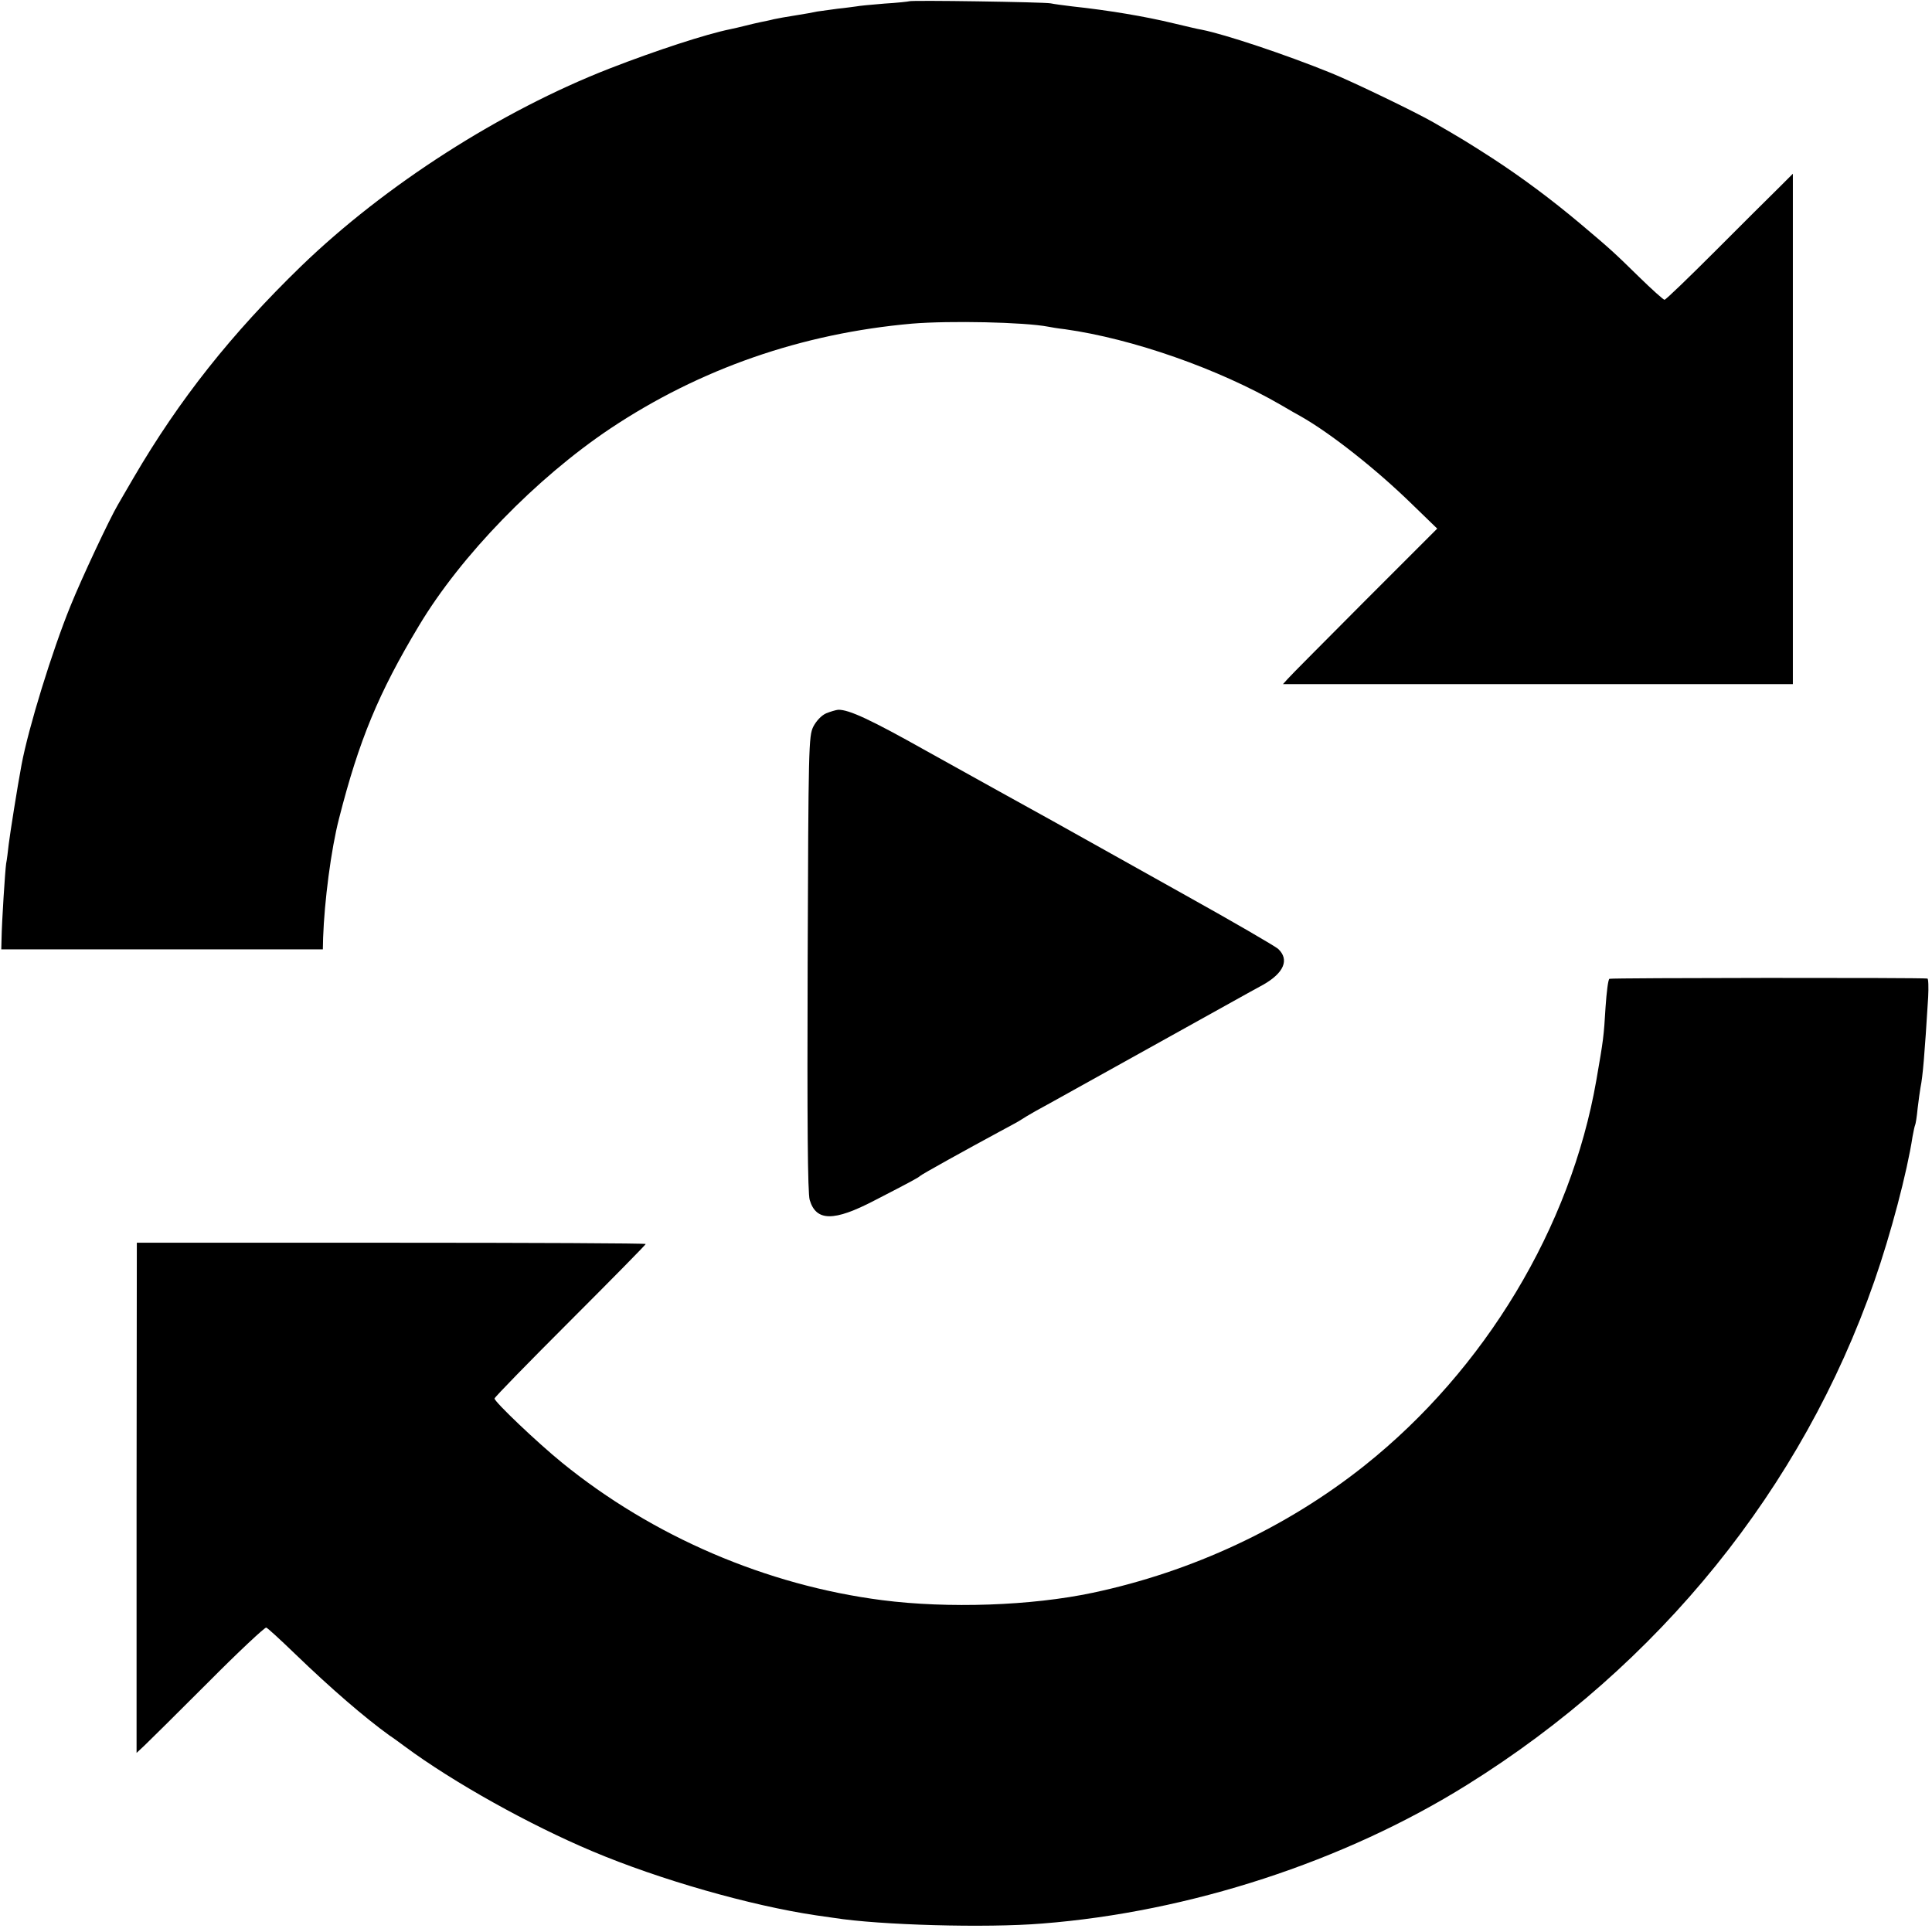
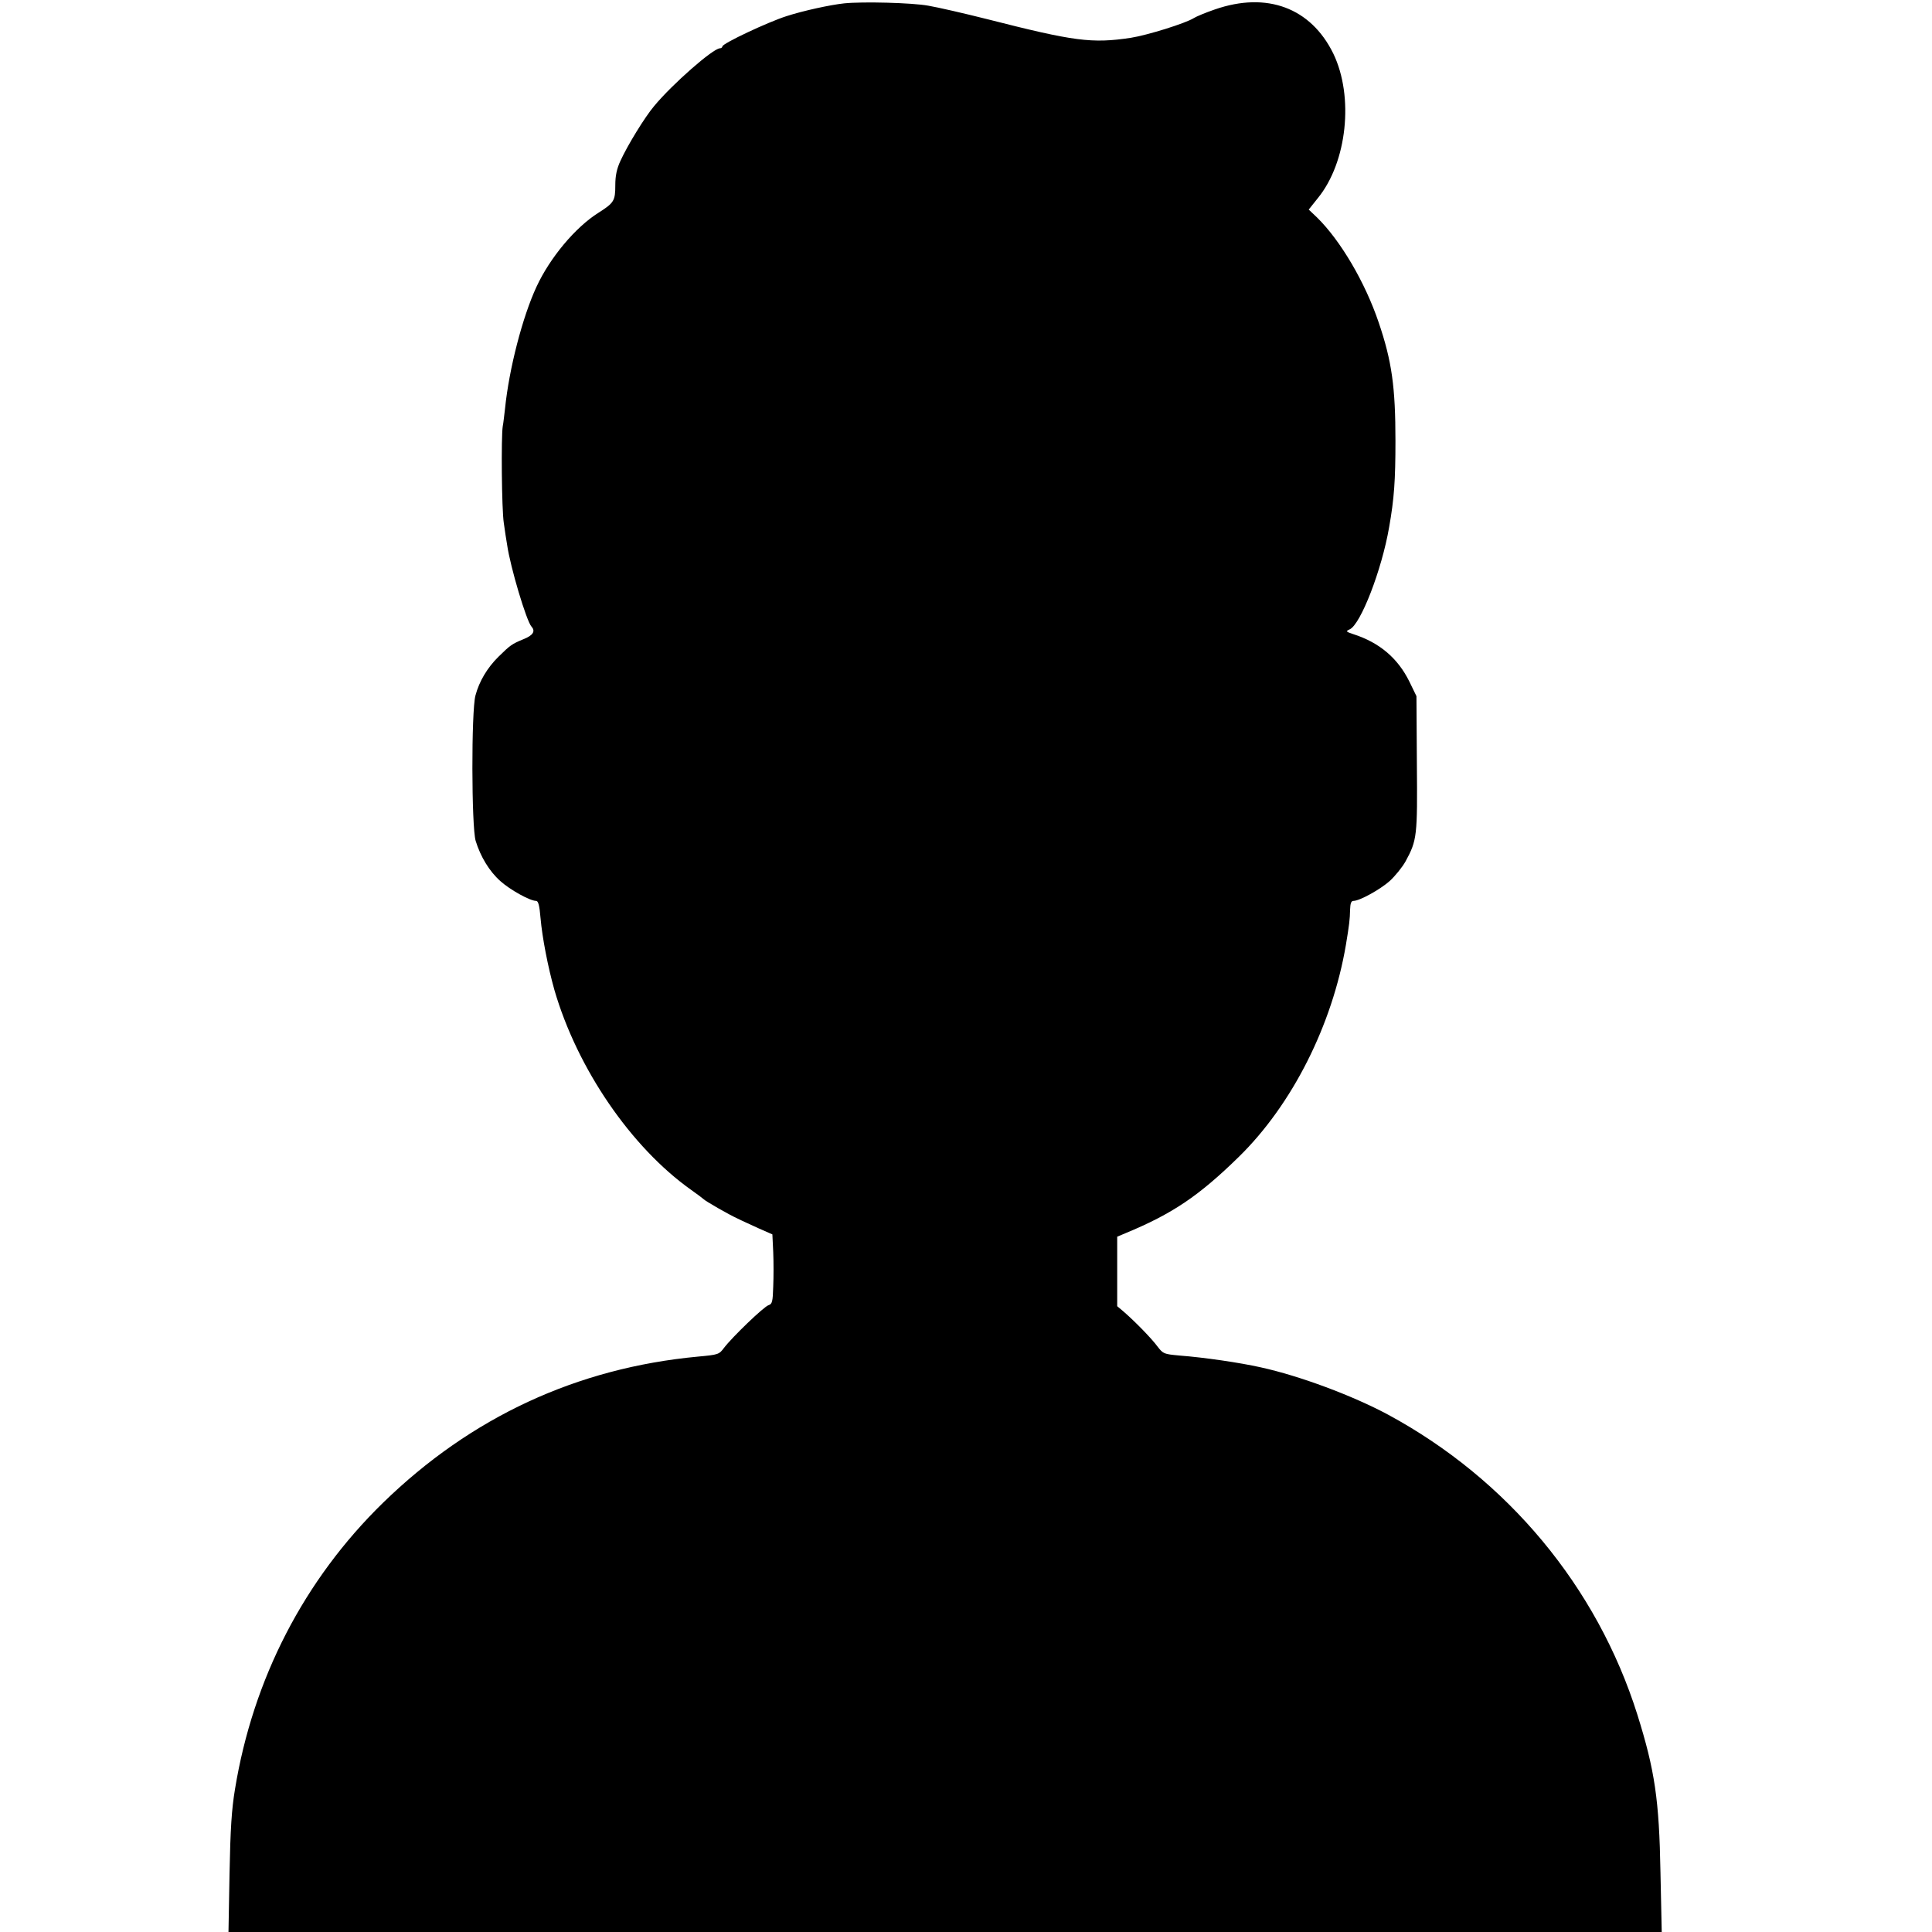
- <svg xmlns="http://www.w3.org/2000/svg" version="1.0" width="754pt" height="754pt" viewBox="0 0 754 754" preserveAspectRatio="xMidYMid meet">
-   <g transform="translate(0,754) scale(0.1,-0.1)" fill="#000000" stroke="none">
-     <path d="M3548 7535 c-2 -1 -45 -6 -96 -9 -51 -4 -101 -9 -110 -11 -9 -1 -42 -6 -73 -9 -31 -4 -67 -9 -80 -11 -13 -3 -51 -10 -84 -15 -33 -5 -71 -12 -85 -15 -14 -4 -36 -8 -50 -11 -14 -3 -41 -9 -60 -14 -19 -5 -46 -11 -60 -14 -94 -19 -290 -83 -470 -153 -426 -166 -877 -455 -1205 -772 -271 -263 -474 -518 -654 -826 -29 -49 -56 -97 -61 -105 -32 -54 -141 -286 -185 -395 -71 -174 -164 -475 -191 -620 -16 -85 -45 -269 -50 -310 -3 -27 -7 -61 -10 -75 -4 -27 -17 -228 -18 -295 l-1 -40 628 0 627 0 1 45 c5 143 31 345 62 465 78 306 154 490 312 753 164 274 458 576 746 769 351 234 748 372 1179 410 146 12 437 6 531 -12 9 -2 39 -7 66 -10 263 -37 598 -154 843 -296 30 -18 64 -37 75 -43 117 -66 297 -208 437 -345 l97 -94 -282 -282 c-155 -156 -291 -292 -301 -304 l-19 -21 995 0 995 0 0 996 0 996 -54 -54 c-30 -29 -141 -140 -246 -245 -106 -106 -196 -193 -201 -193 -4 0 -49 40 -100 90 -98 96 -110 107 -231 209 -111 93 -222 176 -340 253 -90 58 -122 78 -230 140 -67 39 -316 159 -400 193 -177 72 -414 151 -505 169 -14 2 -63 14 -110 25 -111 27 -255 51 -395 66 -33 4 -71 9 -85 12 -26 5 -547 13 -552 8z" />
-     <path d="M3224 4756 c-18 -8 -38 -29 -50 -52 -18 -37 -19 -75 -22 -924 -2 -622 0 -896 8 -923 25 -84 94 -85 253 -2 140 72 171 89 177 95 5 6 184 105 310 173 41 22 80 43 85 47 6 4 30 19 55 33 25 13 225 125 445 247 220 122 420 234 445 247 81 46 103 98 58 140 -13 11 -176 106 -363 210 -187 105 -419 234 -515 288 -96 53 -193 107 -215 119 -22 12 -148 82 -279 155 -219 123 -303 162 -345 161 -9 -1 -30 -7 -47 -14z" />
-     <path d="M6281 3720 c-5 -3 -11 -52 -15 -110 -7 -116 -8 -125 -36 -286 -100 -574 -435 -1130 -905 -1504 -304 -242 -673 -414 -1060 -496 -240 -51 -565 -62 -822 -29 -451 58 -895 248 -1250 537 -96 78 -263 237 -263 250 0 5 133 141 295 303 162 162 295 297 295 300 0 3 -447 5 -993 5 l-993 0 -1 -995 0 -996 30 28 c16 15 128 126 248 246 120 121 223 217 228 215 5 -1 56 -48 113 -103 141 -136 271 -248 368 -318 14 -9 41 -29 60 -43 189 -140 487 -306 732 -409 263 -111 617 -212 873 -250 22 -3 54 -8 70 -10 176 -28 593 -40 812 -22 575 45 1179 242 1658 541 750 467 1309 1159 1590 1966 64 183 128 426 149 564 4 21 8 41 10 45 2 3 7 33 10 66 4 33 9 69 11 80 9 44 16 125 30 353 2 39 1 73 -3 73 -23 4 -1235 3 -1241 -1z" />
+ <svg xmlns="http://www.w3.org/2000/svg" version="1.0" width="920pt" height="920pt" viewBox="0 0 920 920" preserveAspectRatio="xMidYMid meet">
+   <g transform="translate(0,920) scale(0.1,-0.1)" fill="#000000" stroke="none">
+     <path d="M4020 9184 c-66 -7 -195 -35 -275 -61 -88 -28 -305 -130 -305 -144 0 -5 -6 -9 -12 -9 -33 -1 -226 -170 -313 -275 -44 -52 -127 -187 -161 -262 -17 -37 -24 -70 -24 -115 0 -74 -6 -84 -80 -131 -110 -69 -231 -214 -295 -352 -67 -144 -131 -392 -150 -580 -4 -33 -8 -71 -11 -85 -8 -49 -5 -397 5 -460 5 -36 12 -83 16 -105 15 -105 92 -363 116 -389 20 -22 7 -42 -39 -60 -55 -23 -62 -28 -118 -83 -53 -52 -92 -117 -110 -185 -20 -75 -19 -624 1 -692 23 -75 65 -145 118 -192 47 -42 141 -94 170 -94 10 0 16 -21 21 -82 8 -92 35 -232 66 -342 109 -375 365 -749 651 -952 30 -21 56 -41 59 -44 8 -9 121 -74 161 -92 19 -10 65 -30 101 -47 l66 -29 4 -84 c2 -46 2 -120 0 -165 -2 -71 -5 -83 -22 -88 -23 -7 -174 -153 -212 -203 -24 -32 -27 -33 -124 -42 -577 -54 -1081 -288 -1500 -696 -376 -367 -619 -838 -705 -1364 -16 -96 -22 -190 -26 -402 l-5 -278 3412 0 3413 0 -6 283 c-6 347 -27 487 -110 752 -192 609 -618 1121 -1188 1429 -168 90 -419 184 -606 225 -98 22 -268 47 -386 56 -75 7 -78 8 -105 43 -28 38 -105 117 -160 165 l-32 27 0 166 0 165 38 16 c225 93 351 178 542 365 254 249 444 627 509 1008 16 97 19 121 20 168 1 30 5 42 16 42 29 0 127 54 173 95 26 24 60 66 75 93 55 101 57 120 54 467 l-2 320 -34 70 c-55 111 -142 185 -266 225 -36 12 -38 14 -18 23 52 23 153 283 188 487 24 136 30 223 30 410 0 257 -17 380 -80 565 -65 192 -182 390 -293 499 l-40 38 43 54 c140 171 173 484 74 689 -107 218 -316 296 -564 210 -44 -15 -89 -34 -100 -41 -39 -25 -223 -82 -300 -94 -186 -28 -269 -17 -685 89 -107 27 -233 56 -280 64 -77 14 -311 20 -400 11z" />
  </g>
</svg>
